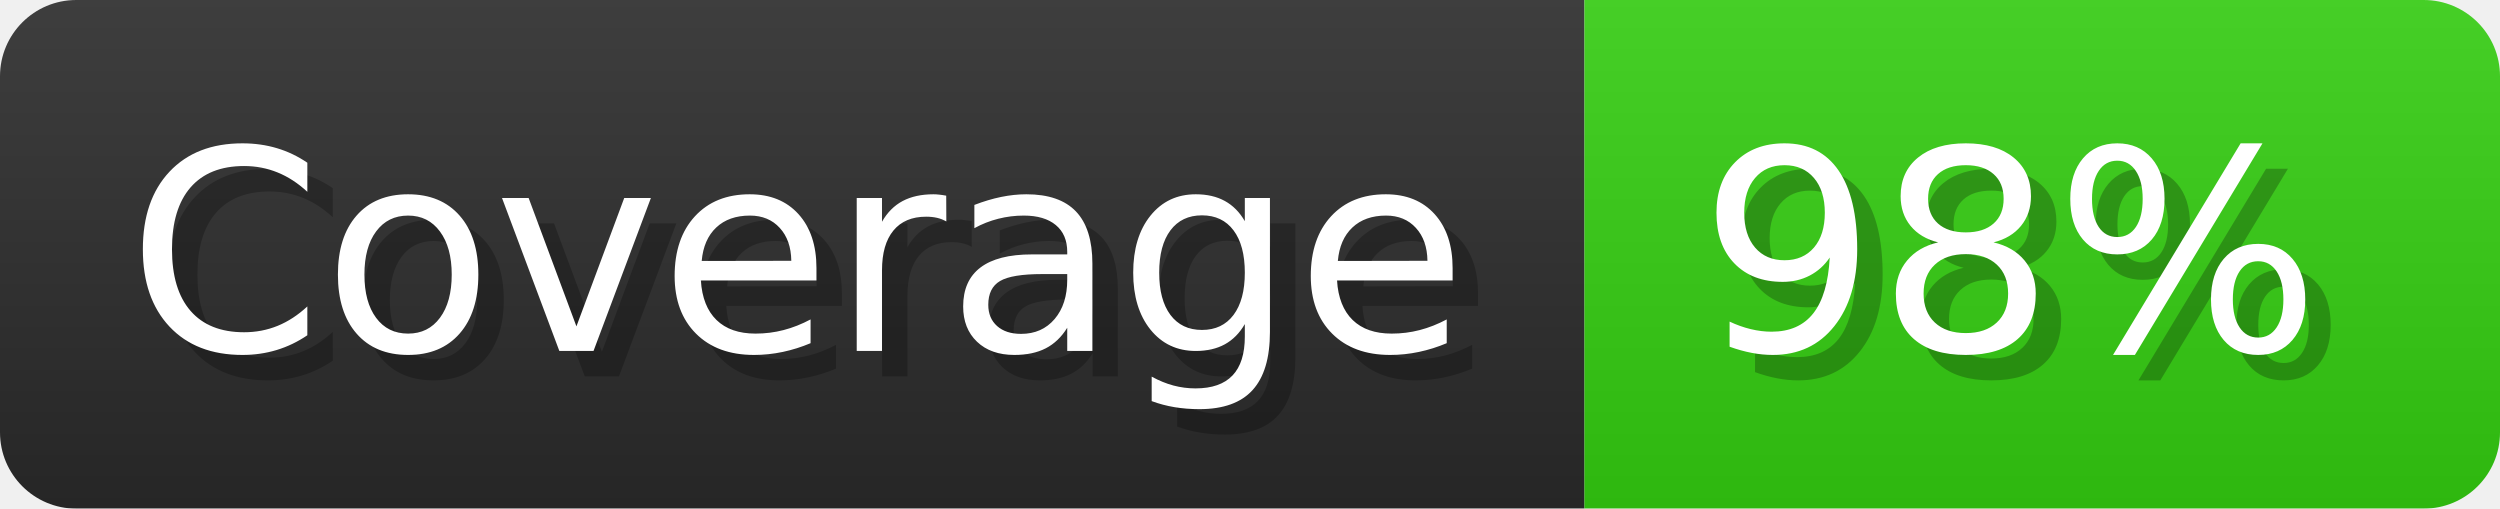
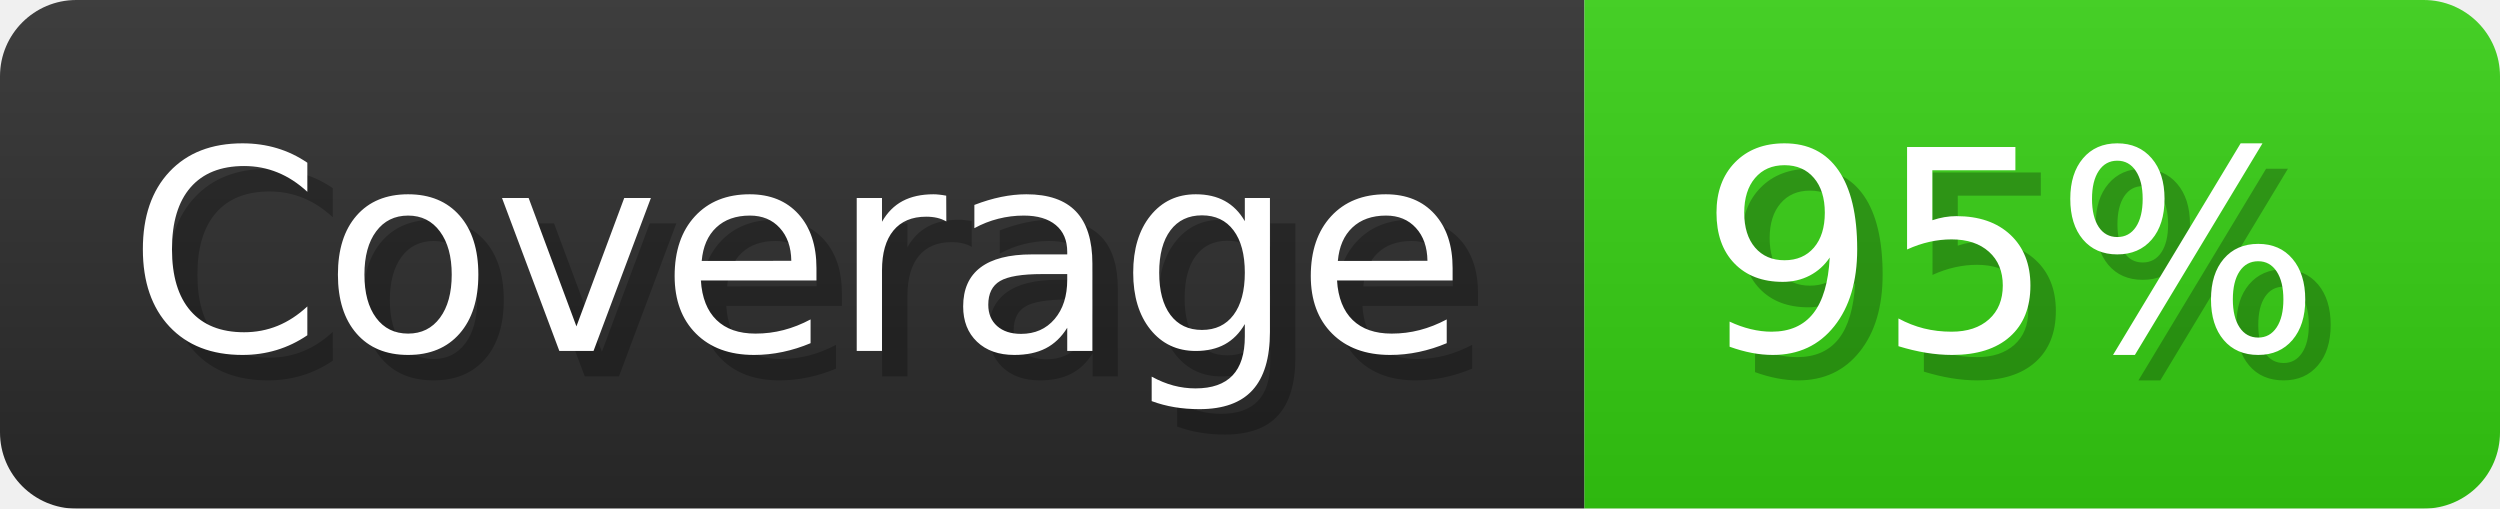
- <svg xmlns="http://www.w3.org/2000/svg" width="98.3" height="20" viewBox="0 0 983 200" role="img" aria-label="Coverage: 98%">
+ <svg xmlns="http://www.w3.org/2000/svg" width="98.3" height="20" viewBox="0 0 983 200" role="img" aria-label="Coverage: 95%">
  <linearGradient id="a" x2="0" y2="100%">
    <stop offset="0" stop-opacity=".1" stop-color="#EEE" />
    <stop offset="1" stop-opacity=".1" />
  </linearGradient>
  <mask id="m">
    <rect width="983" height="200" rx="30" fill="#FFF" />
  </mask>
  <g mask="url(#m)">
    <rect width="623" height="200" fill="#2A2A2A" />
    <rect width="360" height="200" fill="url(#x)" x="623" />
    <rect width="983" height="200" fill="url(#a)" />
  </g>
  <g aria-hidden="true" fill="#fff" text-anchor="start" font-family="Verdana,DejaVu Sans,sans-serif" font-size="110">
    <text x="60" y="148" textLength="523" fill="#000" opacity="0.25">Coverage</text>
    <text x="50" y="138" textLength="523">Coverage</text>
-     <text x="678" y="148" textLength="260" fill="#000" opacity="0.25">98%</text>
-     <text x="668" y="138" textLength="260">98%</text>
+     <text x="678" y="148" textLength="260" fill="#000" opacity="0.25">95%</text>
+     <text x="668" y="138" textLength="260">95%</text>
  </g>
  <linearGradient id="x" x1="0%" y1="0%" x2="100%" y2="0%">
    <stop offset="0%" style="stop-color:#3C1" />
    <stop offset="50%" style="stop-color:#3C1" />
    <stop offset="100%" style="stop-color:#3C1" />
  </linearGradient>
</svg>
